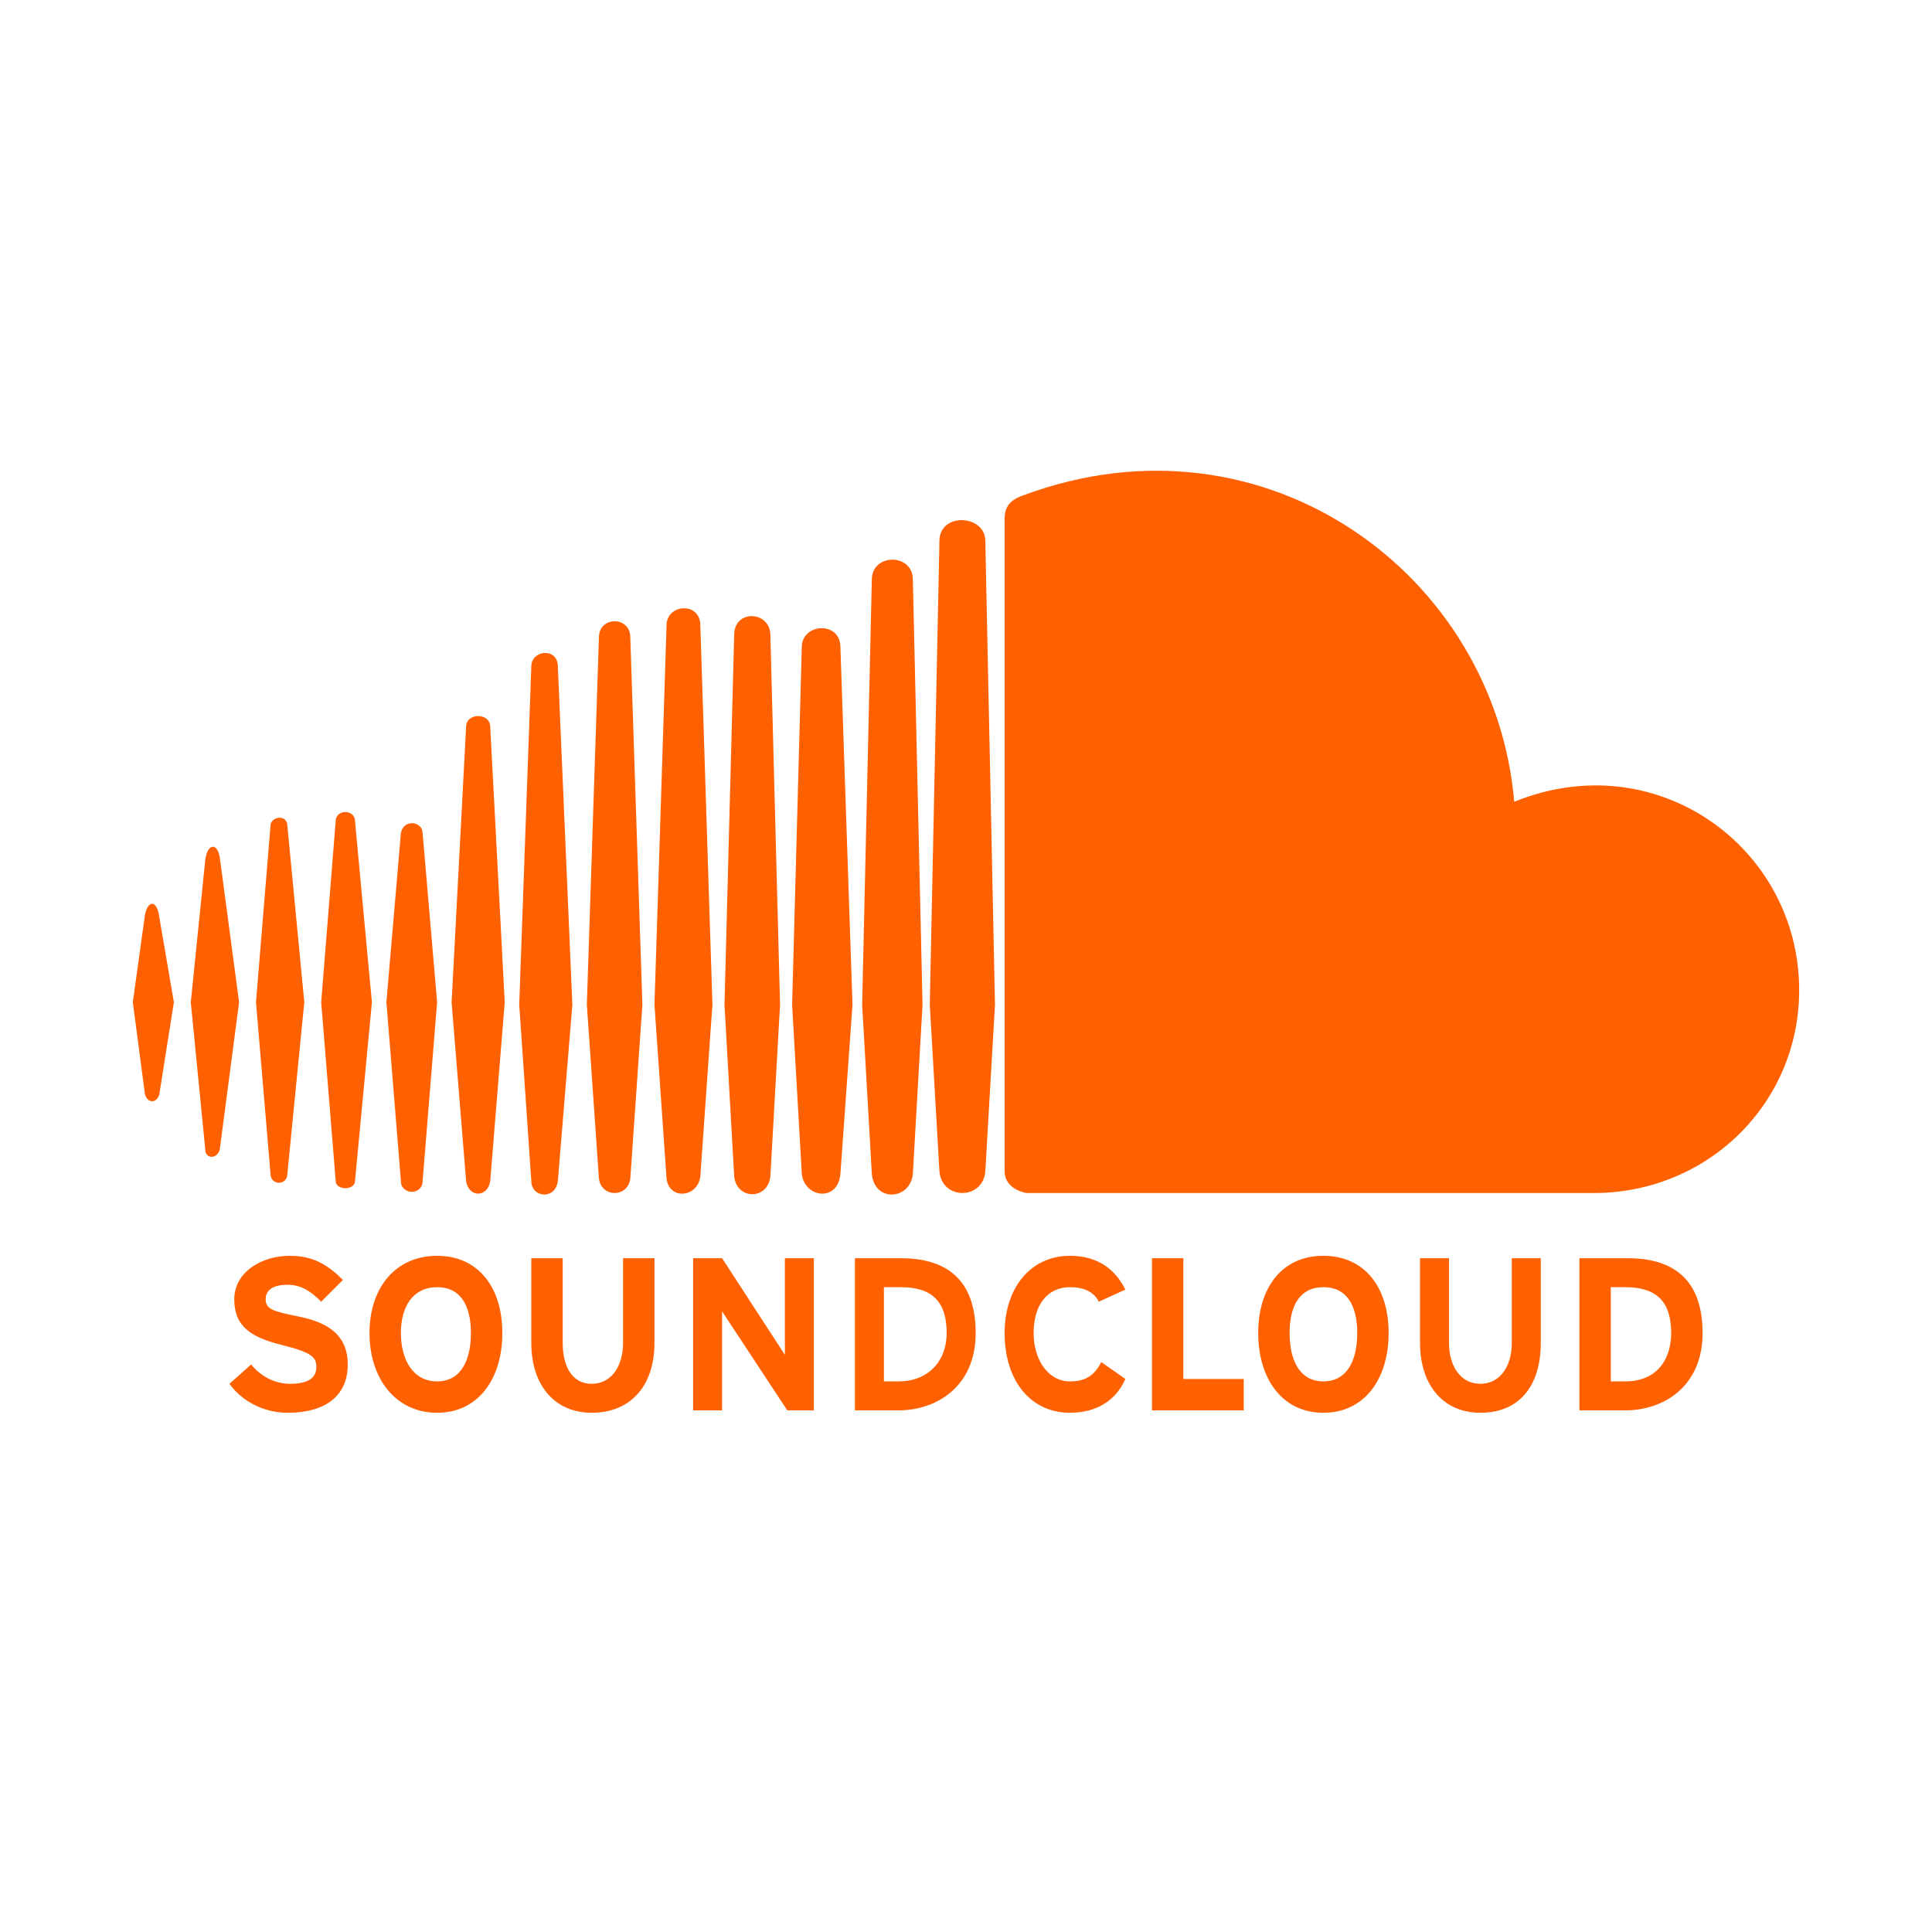
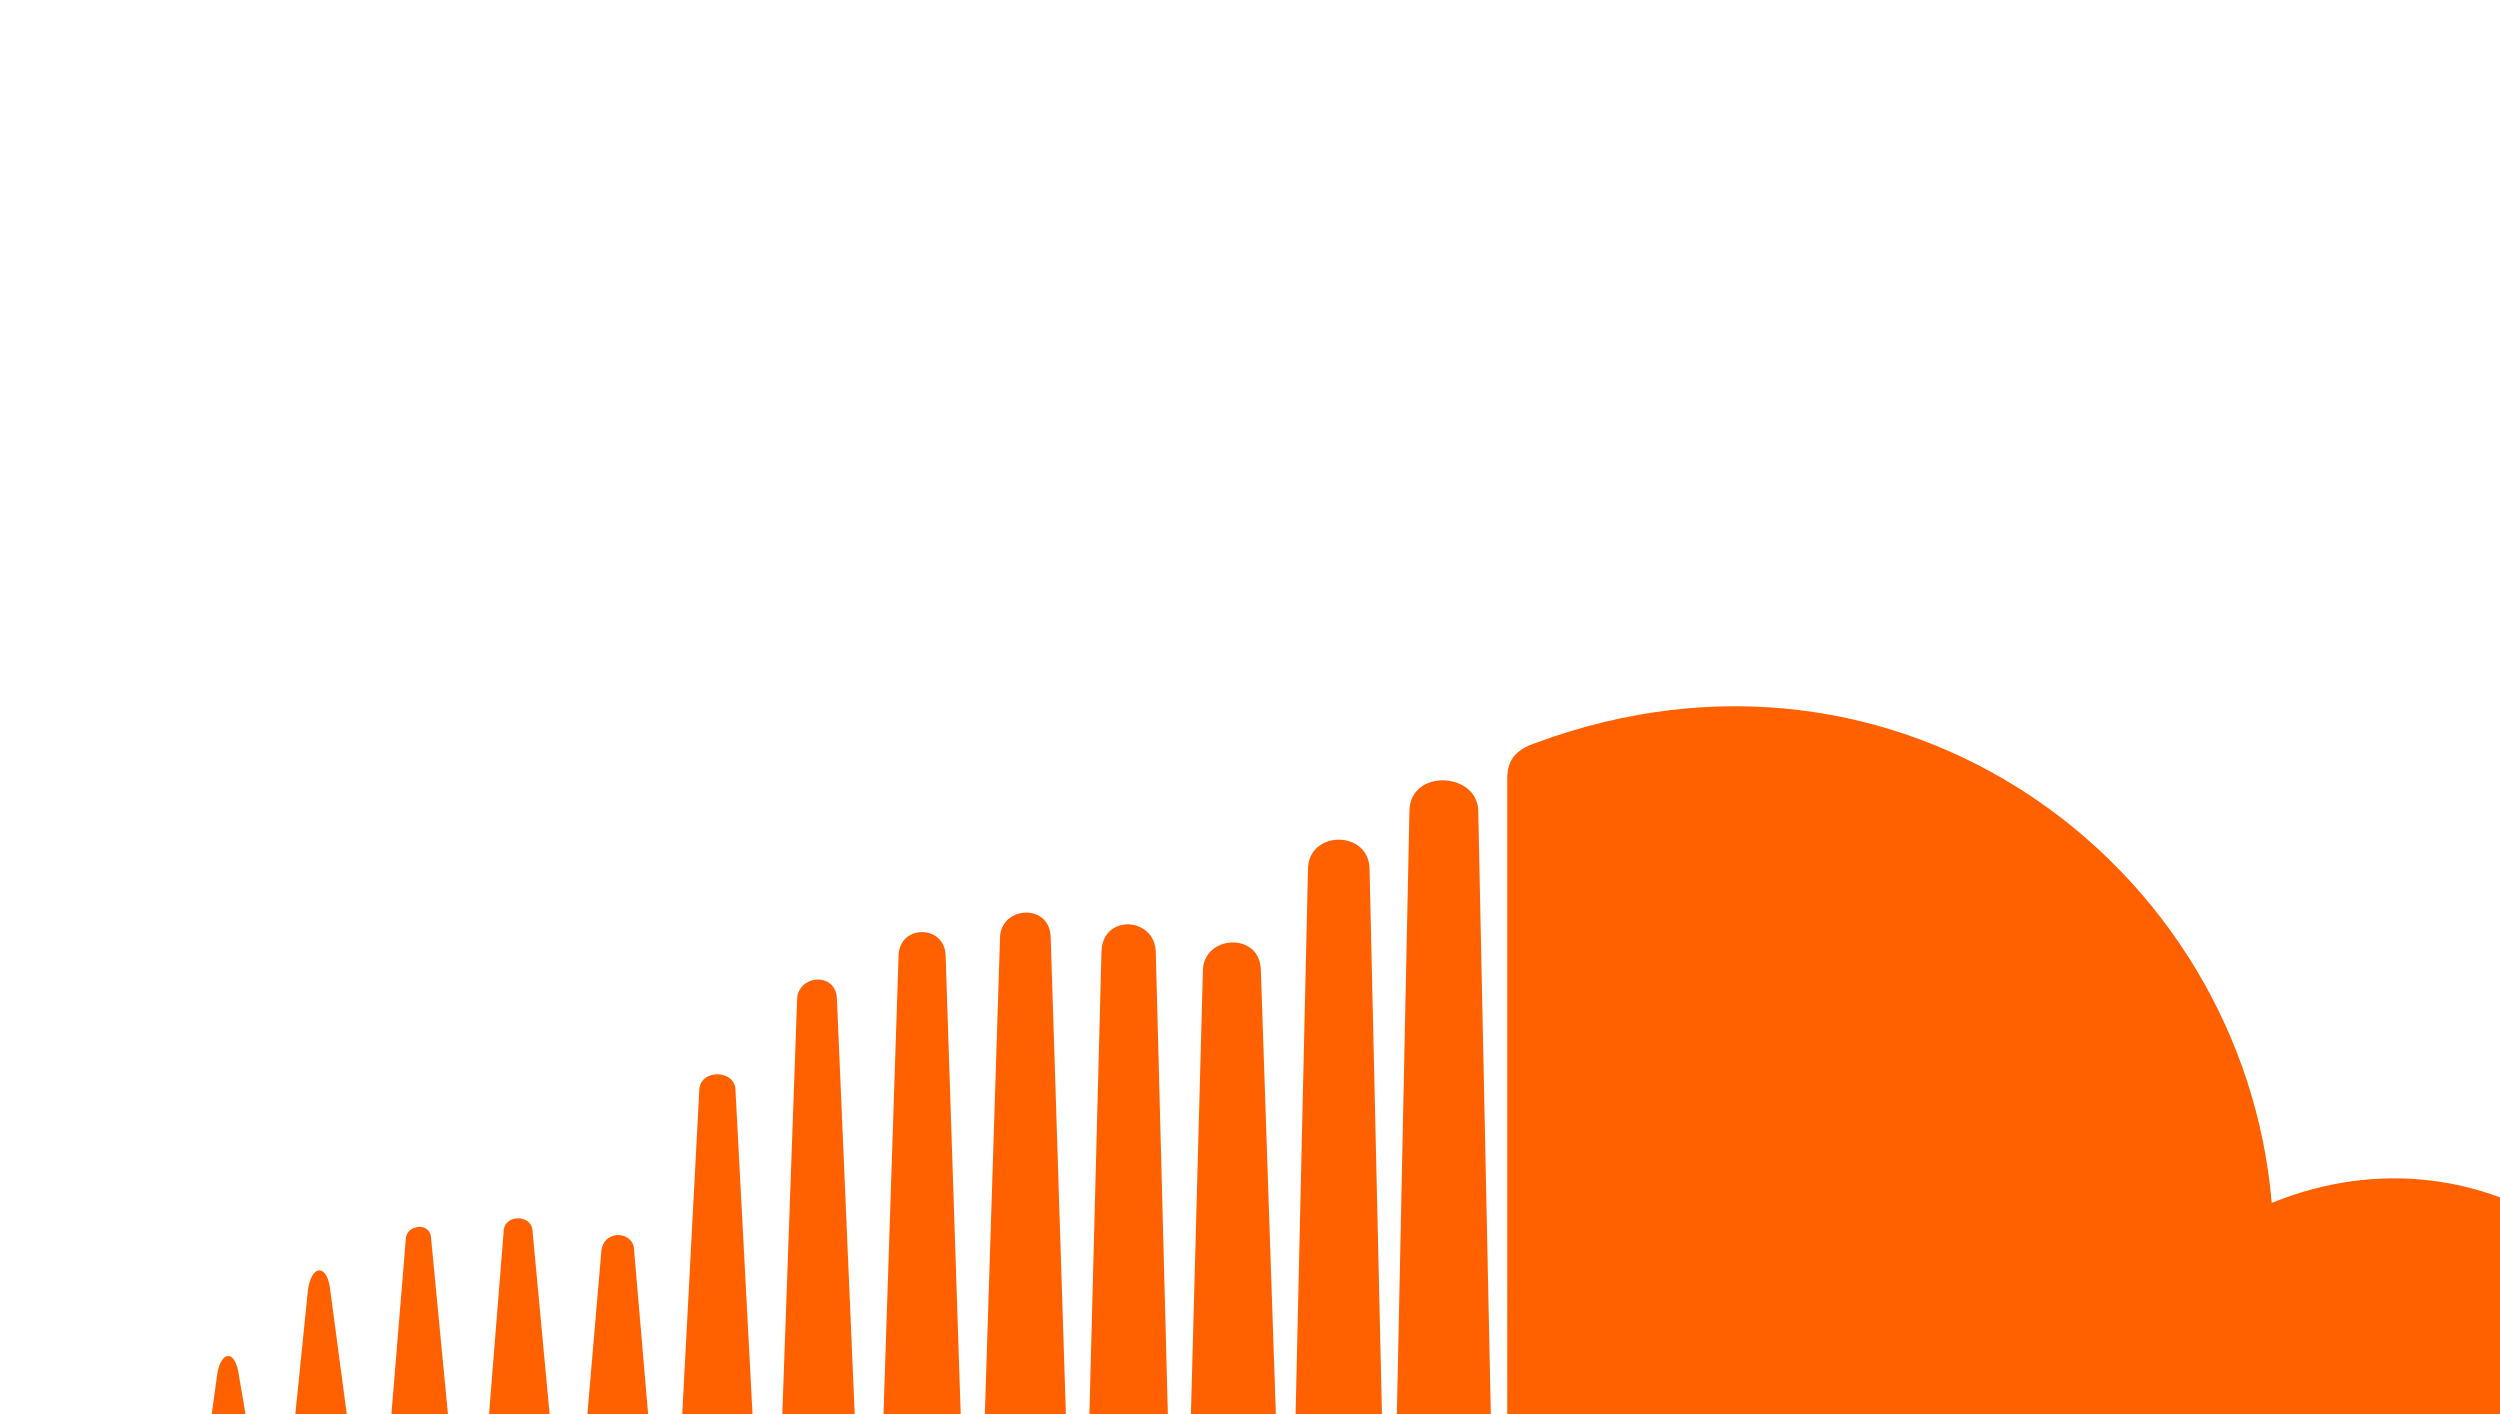
- <svg xmlns="http://www.w3.org/2000/svg" viewBox="0 0 800 800">
+ <svg xmlns="http://www.w3.org/2000/svg" viewbox="0 0 800 800">
  <path fill="#ff6000" d="M123 545c10 2 21 6 21 20 0 12-8 20-25 20-10 0-19-5-24-12l9-8c4 5 10 8 16 8 7 0 11-2 11-7 0-4-2-6-14-9s-20-7-20-19c0-11 11-18 23-18 10 0 16 4 22 10l-9 9c-4-4-8-7-14-7-7 0-9 3-9 6 0 4 3 5 13 7zm58-25c17 0 27 13 27 32s-10 33-27 33-28-14-28-33 11-32 28-32zm52 1v35c0 10 4 17 12 17s13-7 13-17v-35h13v35c0 18-10 29-26 29-15 0-25-11-25-29v-35h13zm210 12c-9 0-15 7-15 19 0 11 6 20 15 20 6 0 10-2 13-8l10 7c-4 9-12 14-23 14-16 0-27-13-27-33 0-19 11-32 27-32 12 0 19 6 23 14l-11 5c-2-4-6-6-12-6zm105-13c17 0 27 13 27 32s-10 33-27 33-27-14-27-33 10-32 27-32zm52 1v35c0 10 5 17 13 17s13-7 13-17v-35h12v35c0 18-9 29-25 29-15 0-25-11-25-29v-35h12zm-301 0l26 40v-40h12v63h-11l-27-41v41h-12v-63h12zm74 0c18 0 31 8 31 31 0 22-16 32-32 32h-18v-63h19zm117 0v50h25v13h-38v-63h13zm184 0c18 0 31 8 31 31 0 22-16 32-32 32h-19v-63h20zm-493 51c10 0 14-9 14-20s-4-19-14-19-15 8-15 19 5 20 15 20zm367 0c10 0 14-9 14-20s-4-19-14-19-14 8-14 19 4 20 14 20zm-176 0c13 0 20-9 20-20 0-13-6-19-19-19h-7v39h6zm301 0c13 0 19-9 19-20 0-13-6-19-19-19h-6v39h6zm-442-83c-1 8-11 7-11 0l-5-73 5-140c0-7 11-8 11 0l6 140zm130-3l-4-70 4-176c0-11 17-11 17 0l4 176-4 70c-1 11-16 12-17 0zm-13-218l5 148-5 70c-1 12-15 10-16 0l-4-70 4-148c0-10 16-11 16 0zm-58 219c-1 9-13 10-14 1l-5-72 5-157c0-9 14-10 14 0l5 157zm455-77c0 47-38 84-85 84H425c-5-1-9-4-9-9V215c0-5 2-8 8-10 100-37 195 33 203 127 59-24 118 19 118 78zM319 263l4 153-4 71c-1 10-14 10-15 0l-4-71 4-153c0-11 15-10 15 0zm-116 38l6 114-6 74c-1 7-9 7-10 0l-6-74 6-114c0-6 10-6 10 0zm58-37l5 152-5 72c-1 8-12 8-13 0l-5-72 5-152c0-9 13-9 13 0zm128-40c0-12 19-11 19 0l4 192-4 69c-1 12-18 12-19 0l-4-69zM175 345l6 70-6 74c0 6-9 6-9 0l-6-74 6-70c1-6 9-5 9 0zm-28-5l7 75-7 74c0 4-8 4-8 0l-6-74 6-75c0-5 8-5 8 0zm-28 2l7 73-7 71c0 5-7 5-7 0l-6-71 6-73c0-4 7-5 7 0zm-28 13l8 60-8 61c-1 4-6 4-6 0l-6-61 6-59c1-7 5-7 6-1zm-25 25l6 35-6 38c-1 4-5 4-6 0l-5-38 5-36c1-6 5-7 6 1z" />
</svg>
